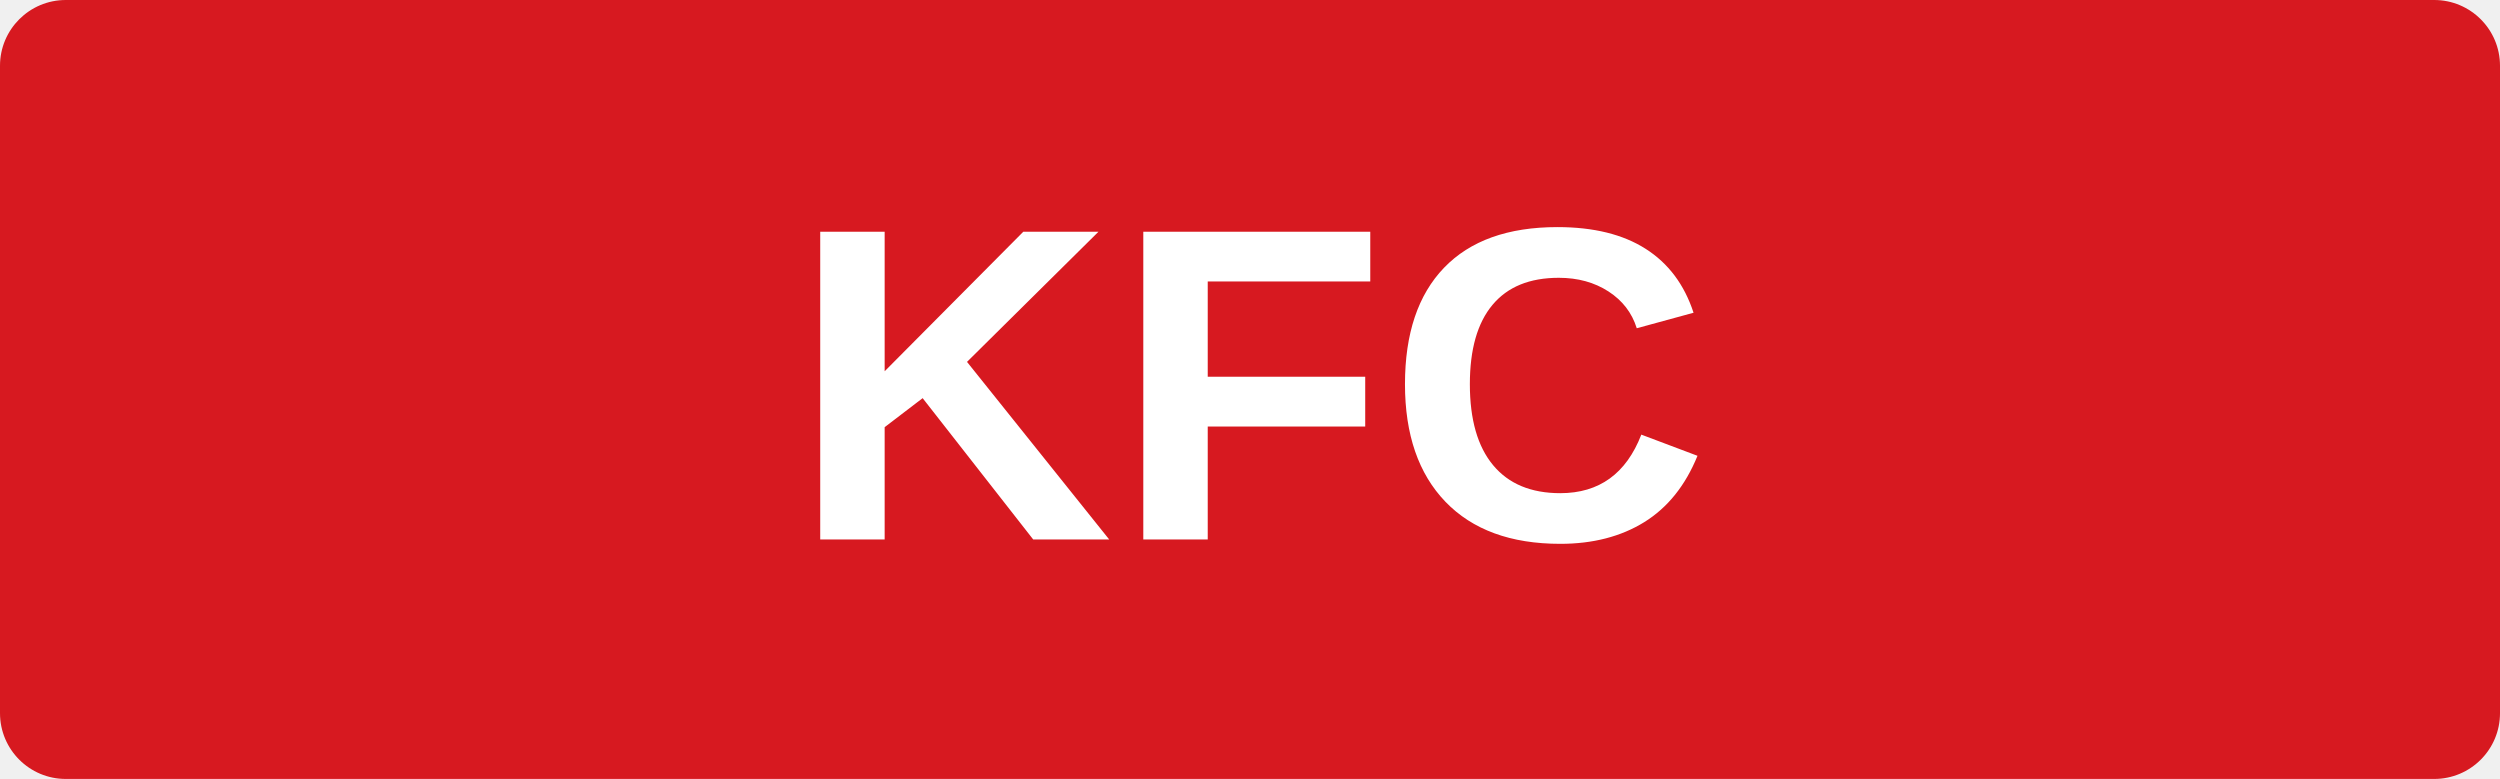
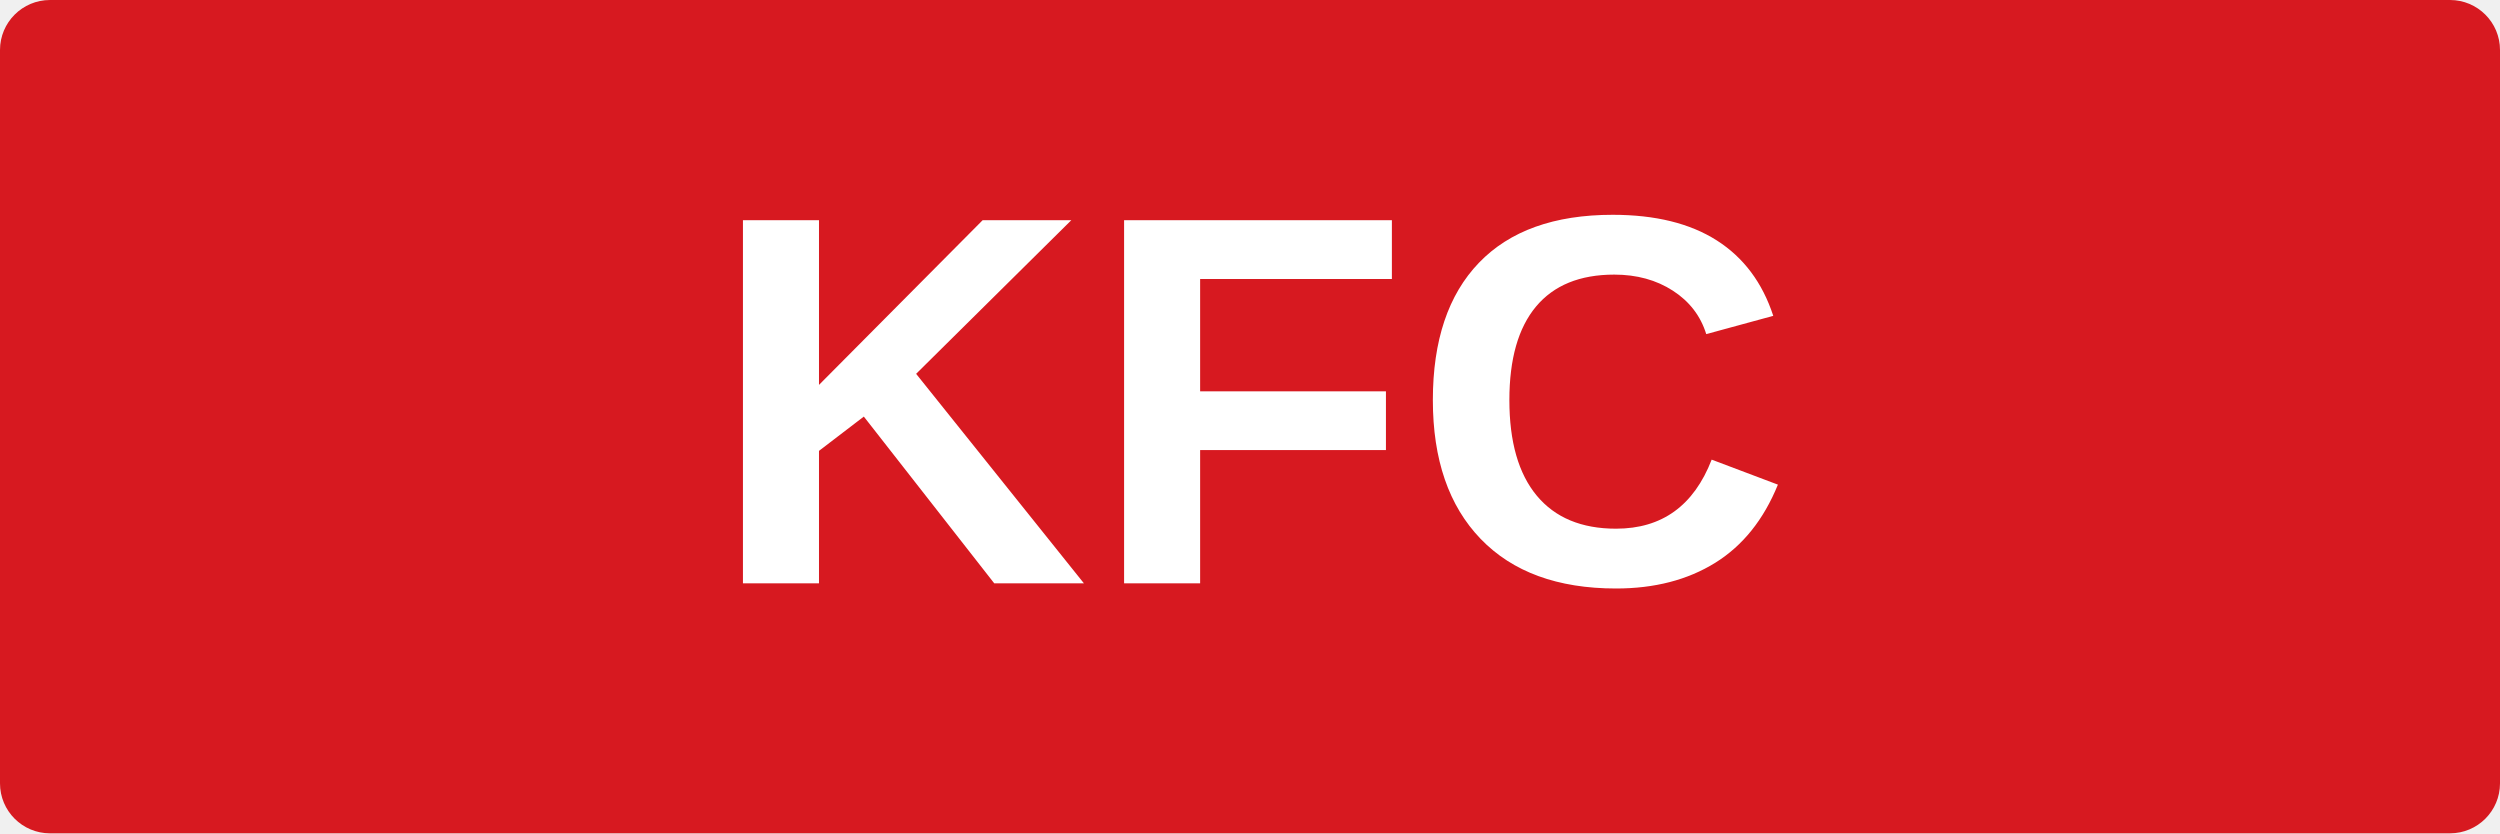
- <svg xmlns="http://www.w3.org/2000/svg" viewBox="0 0 950 296">
-   <rect width="950" height="296" rx="25" fill="#d71920" />
-   <text x="475" y="205" text-anchor="middle" font-family="Arial Black,Arial" font-size="170" font-weight="900" fill="white">KFC</text>
+ <svg xmlns="http://www.w3.org/2000/svg" viewBox="0 0 900 300">
+   <rect width="900" height="300" rx="18" fill="#d71920" />
+   <text x="450" y="210" text-anchor="middle" font-family="Arial Black,Arial,sans-serif" font-size="190" font-weight="900" fill="#fff">KFC</text>
</svg>
